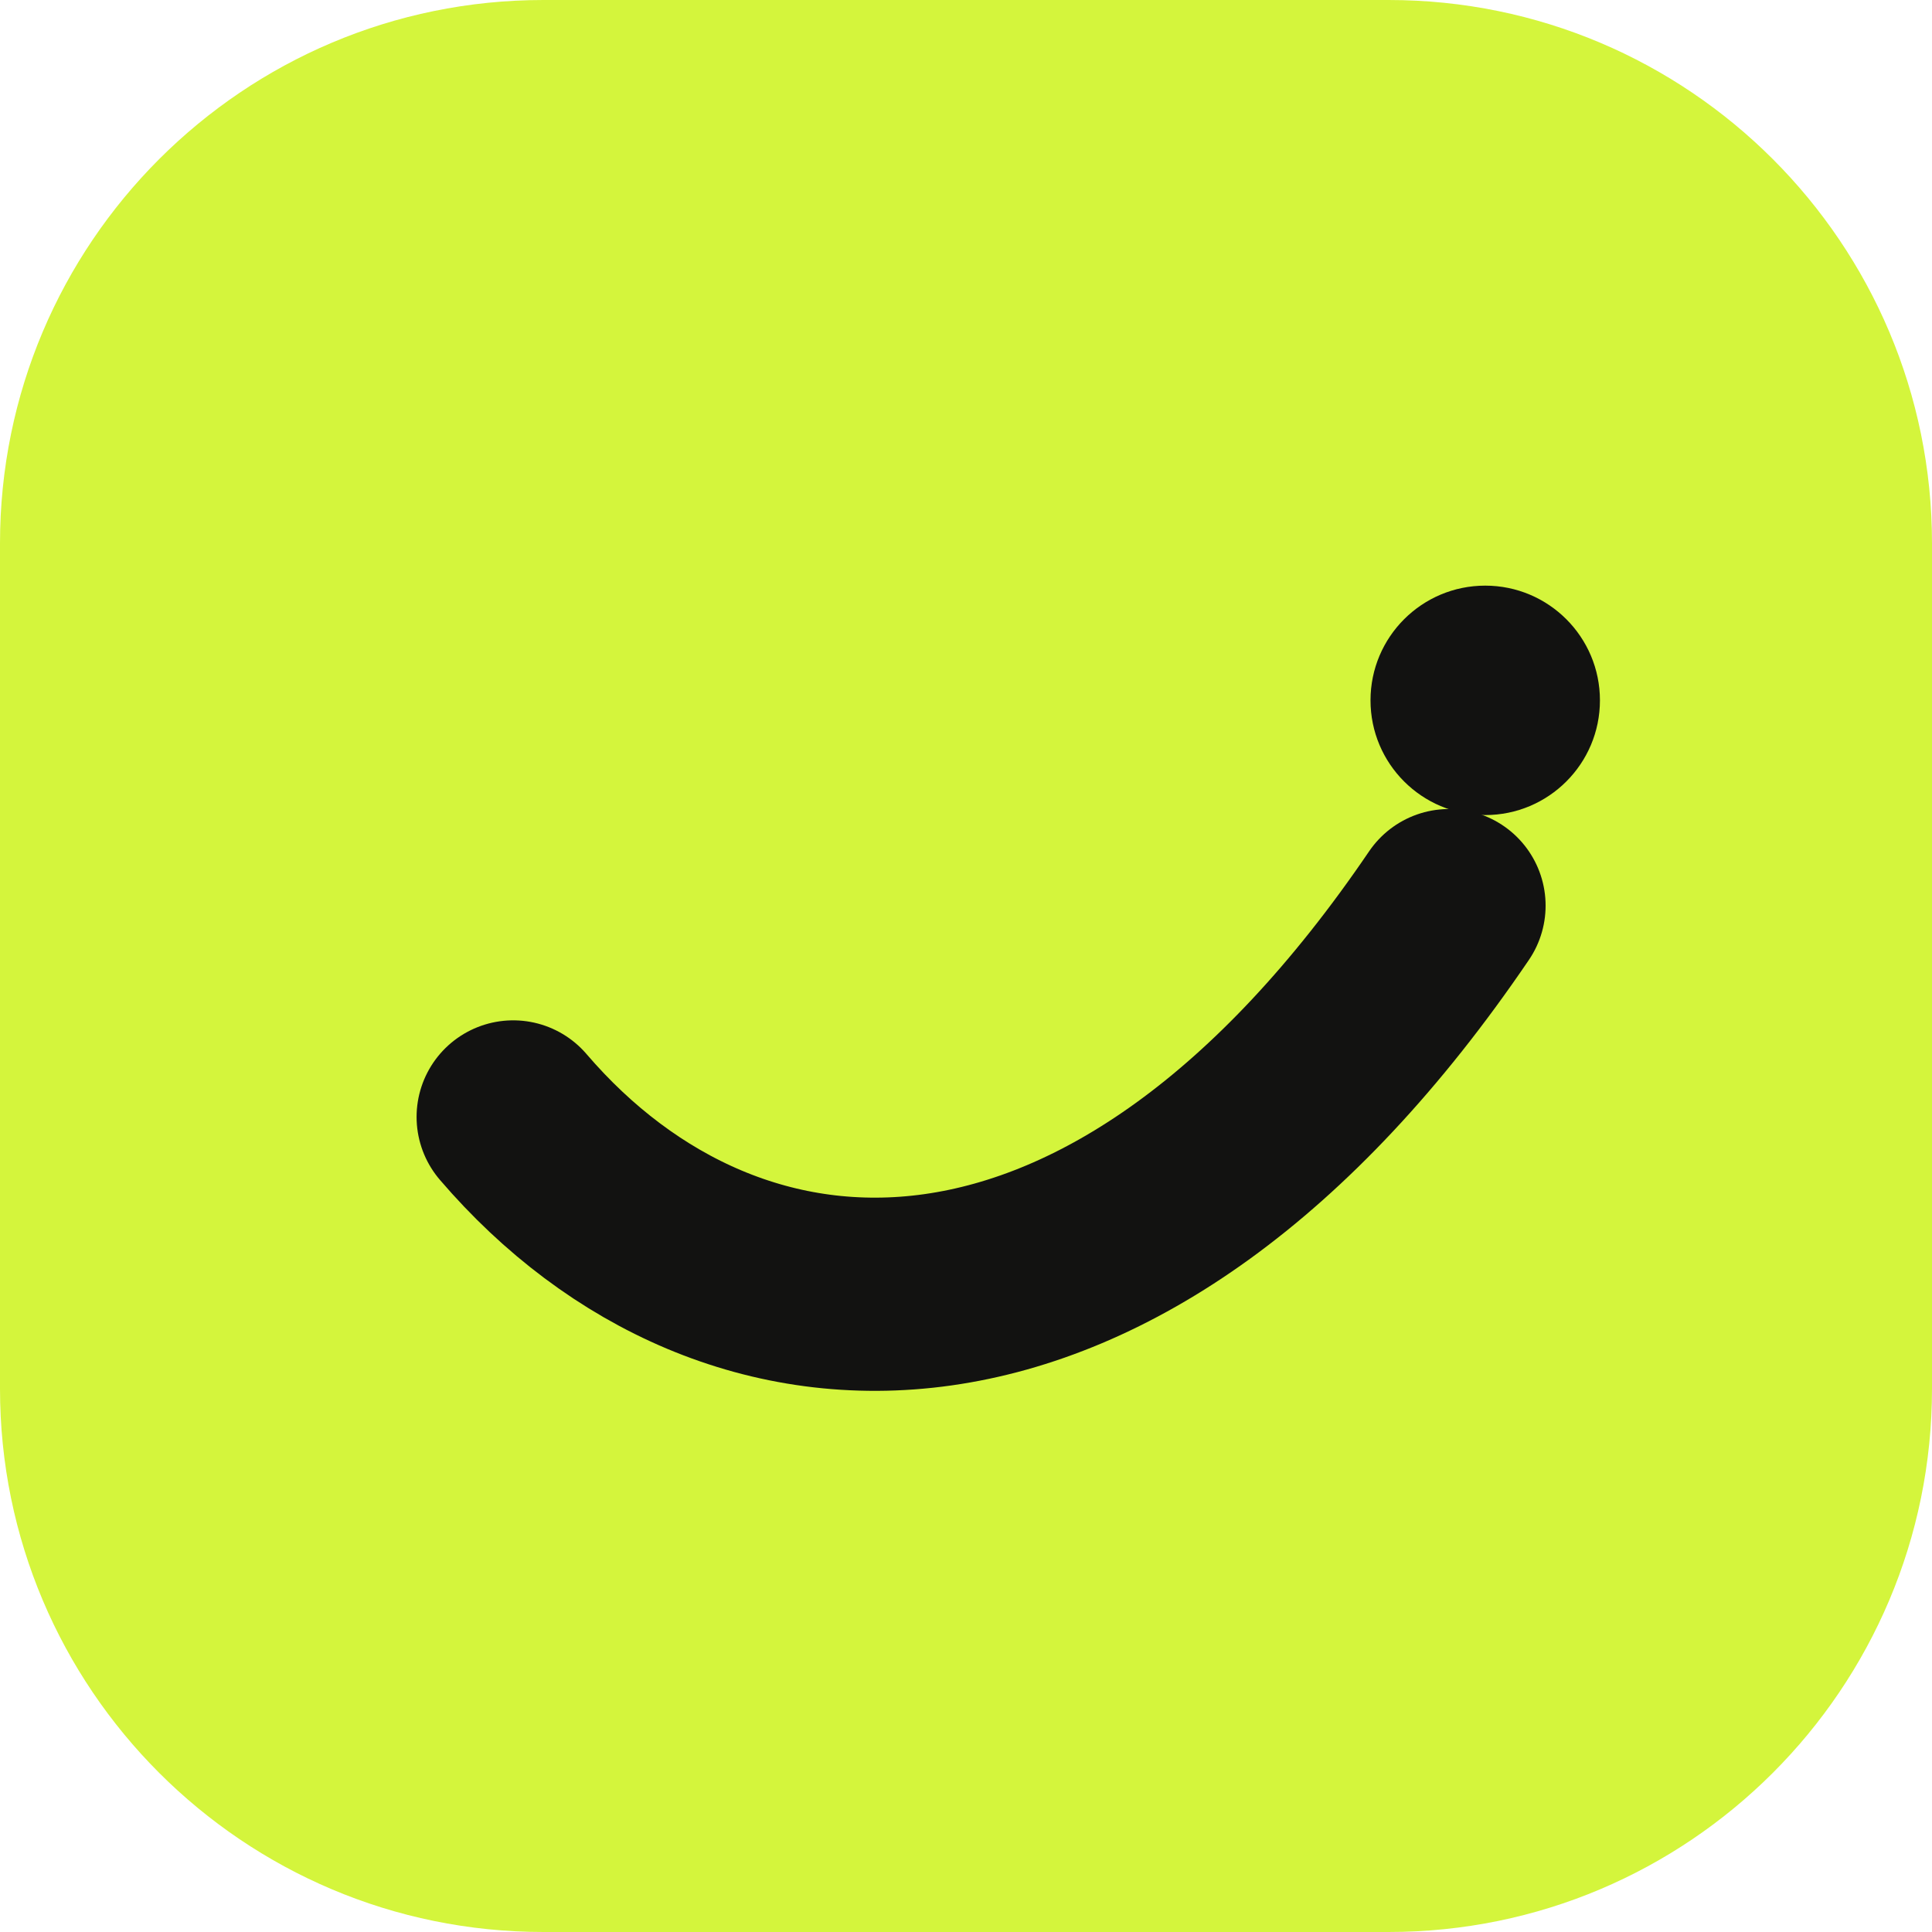
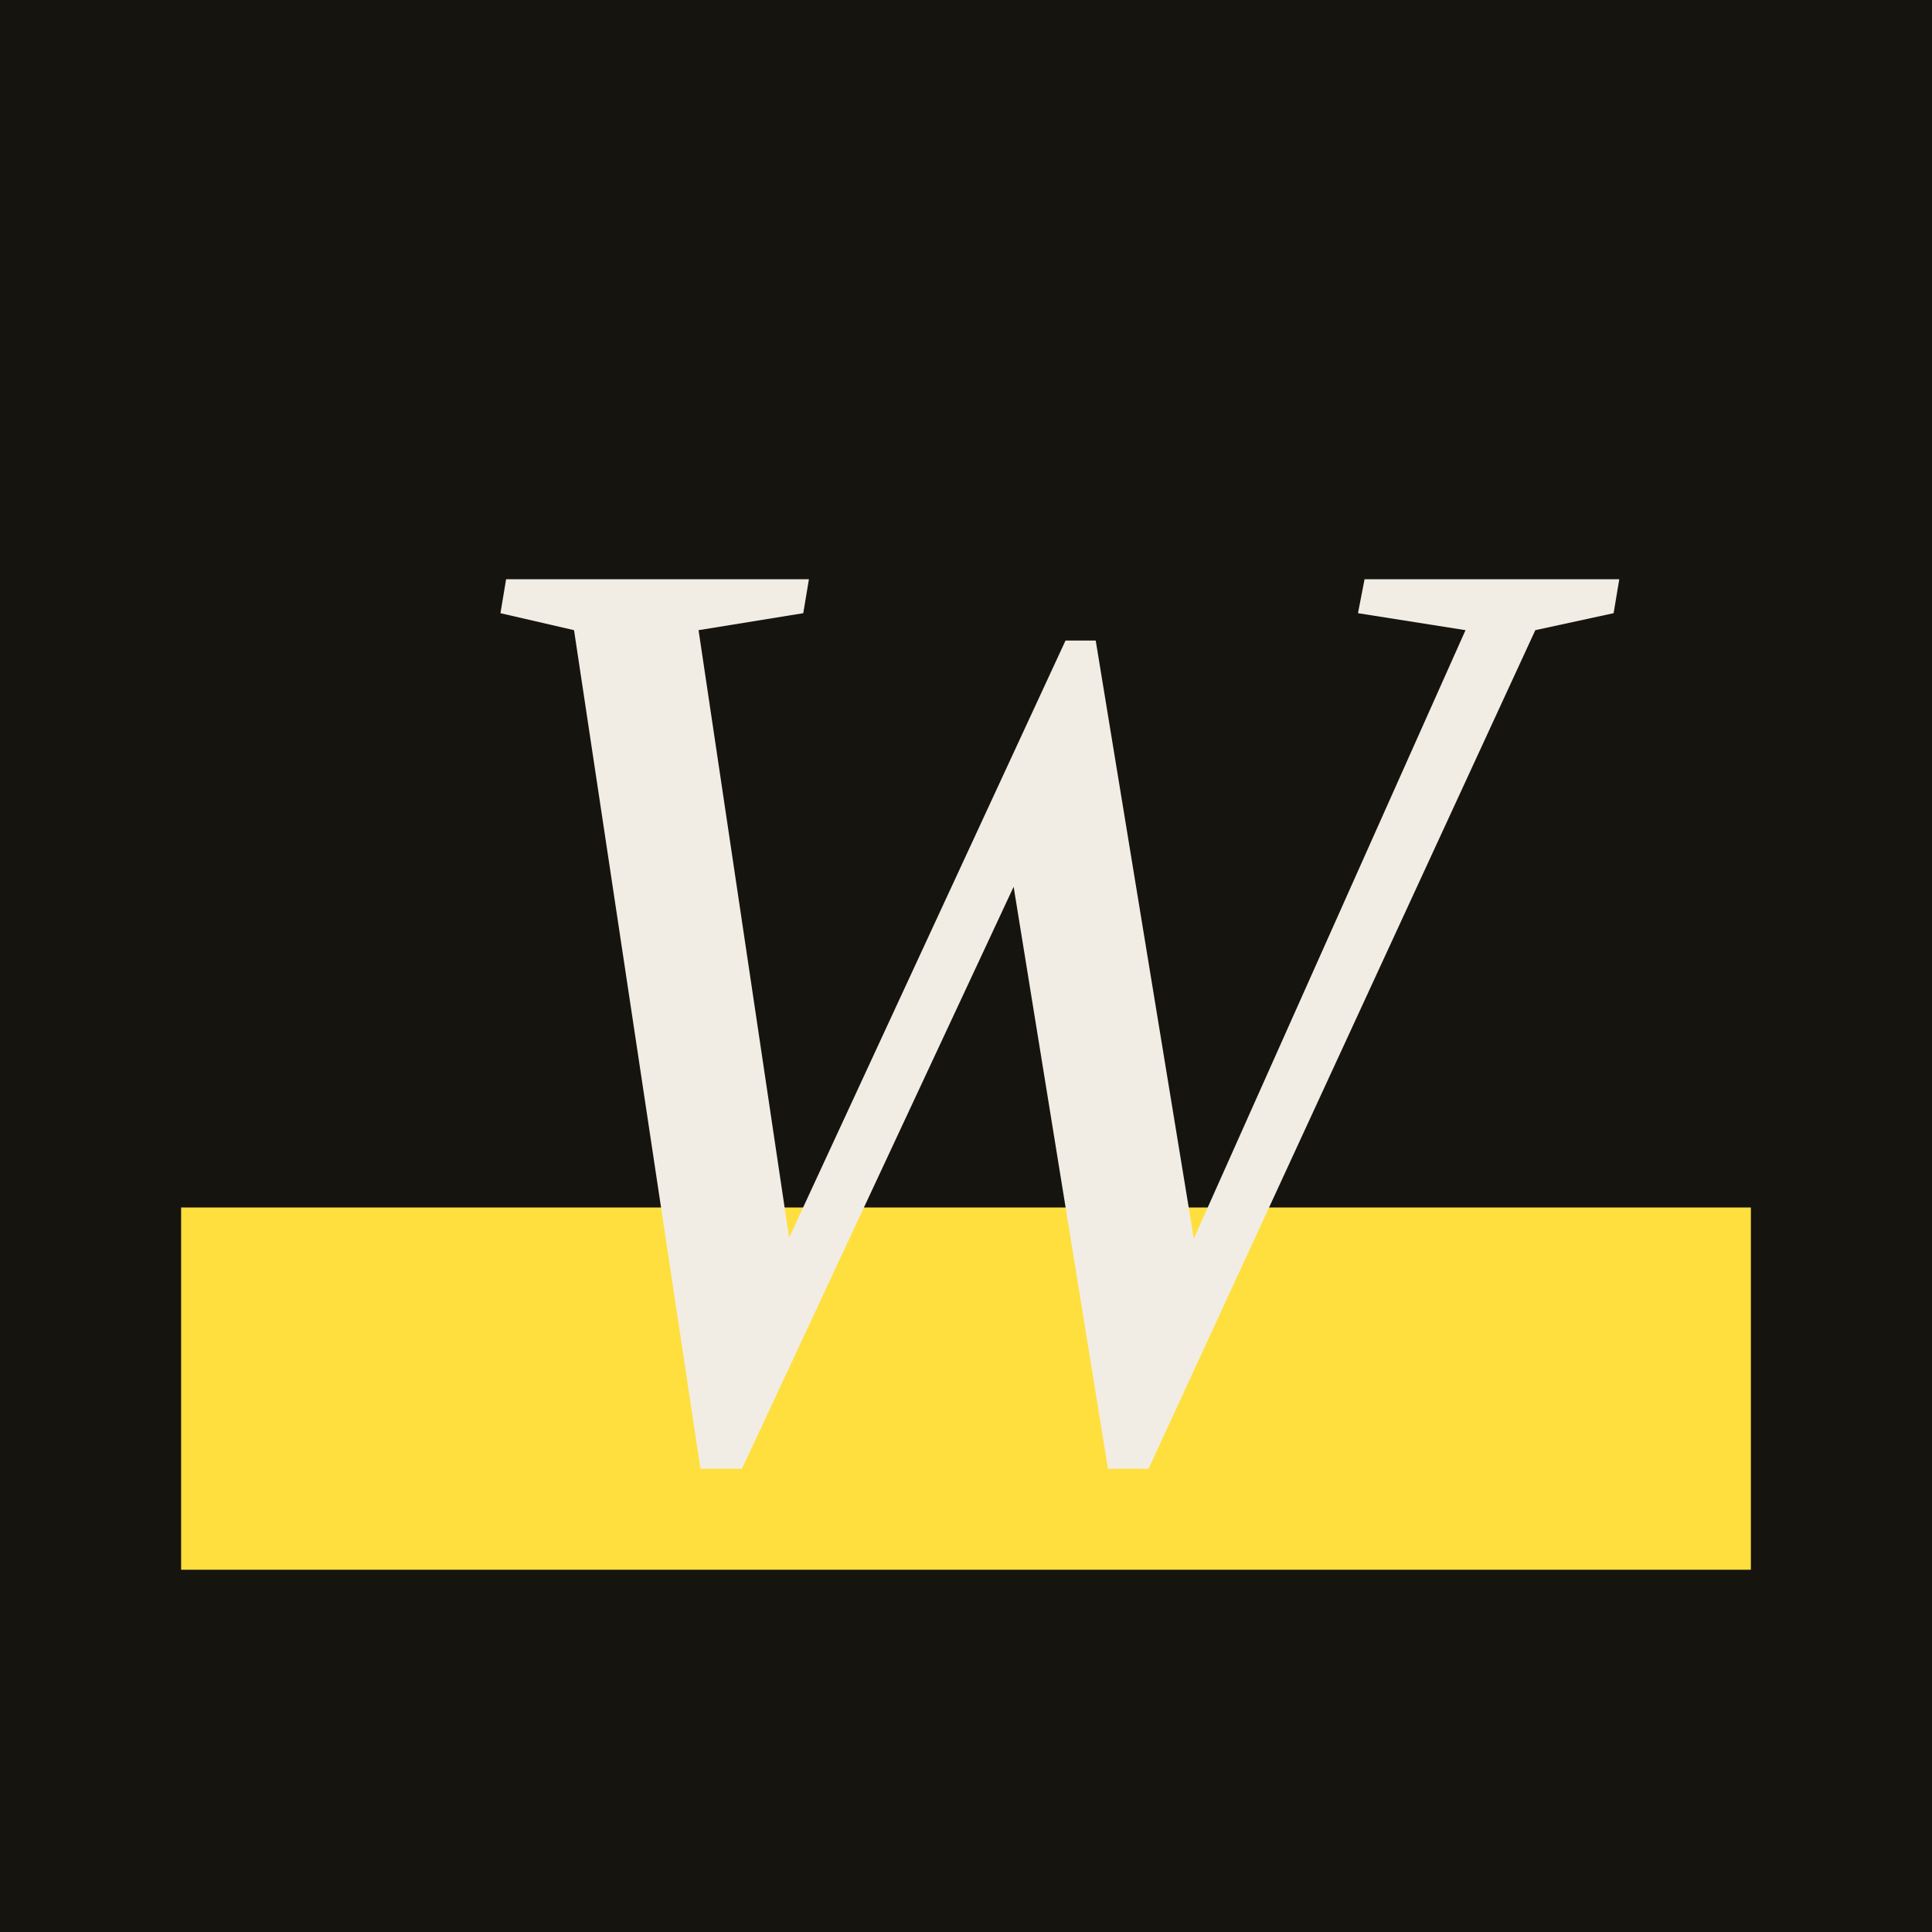
<svg xmlns="http://www.w3.org/2000/svg" viewBox="0 0 32 32">
-   <rect width="32" height="32" rx="9" fill="#d4f53c" />
-   <path d="M8.5 18.5c3.6 4.2 10 4.6 15.5-3.5" fill="none" stroke="#121211" stroke-width="3.2" stroke-linecap="round" />
-   <circle cx="24.6" cy="11.6" r="1.9" fill="#121211" />
+   <rect width="32" height="32" fill="#16140f" />
+   <rect x="3" y="20" width="26" height="6" fill="#ffdf3d" />
+   <text x="16" y="24" text-anchor="middle" font-family="Georgia, 'Times New Roman', serif" font-style="italic" font-size="22" fill="#f1ede4">W</text>
</svg>
